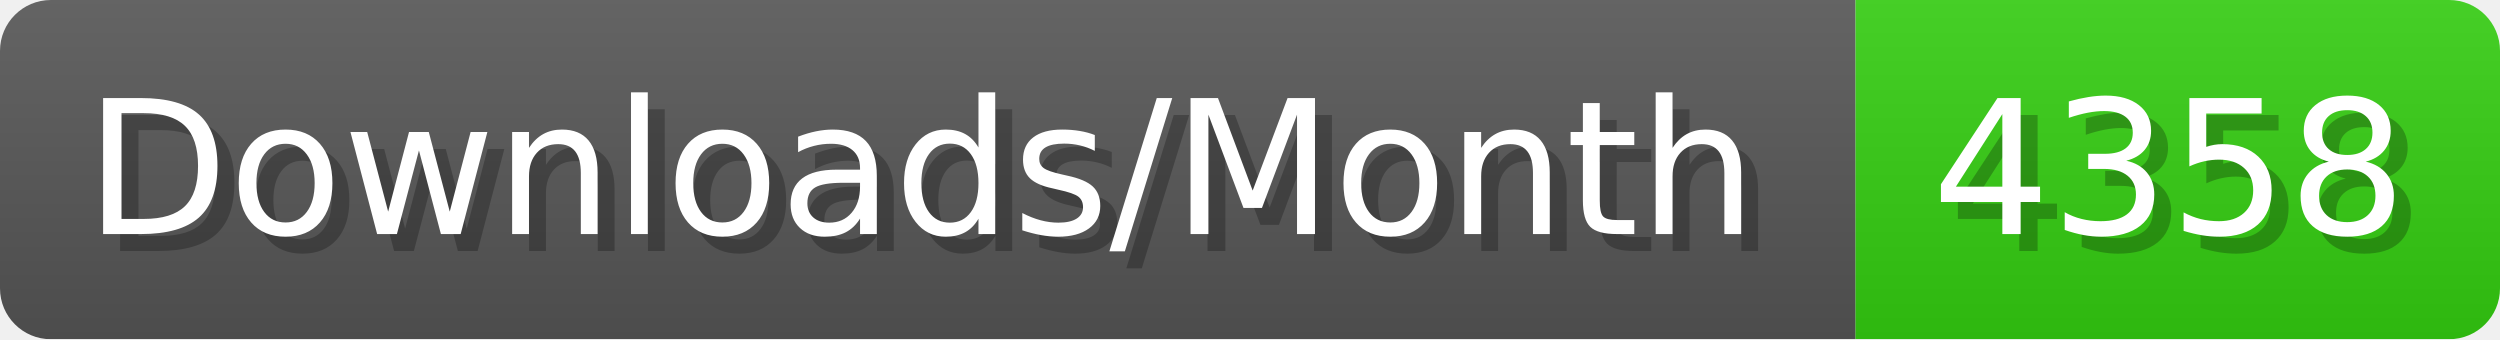
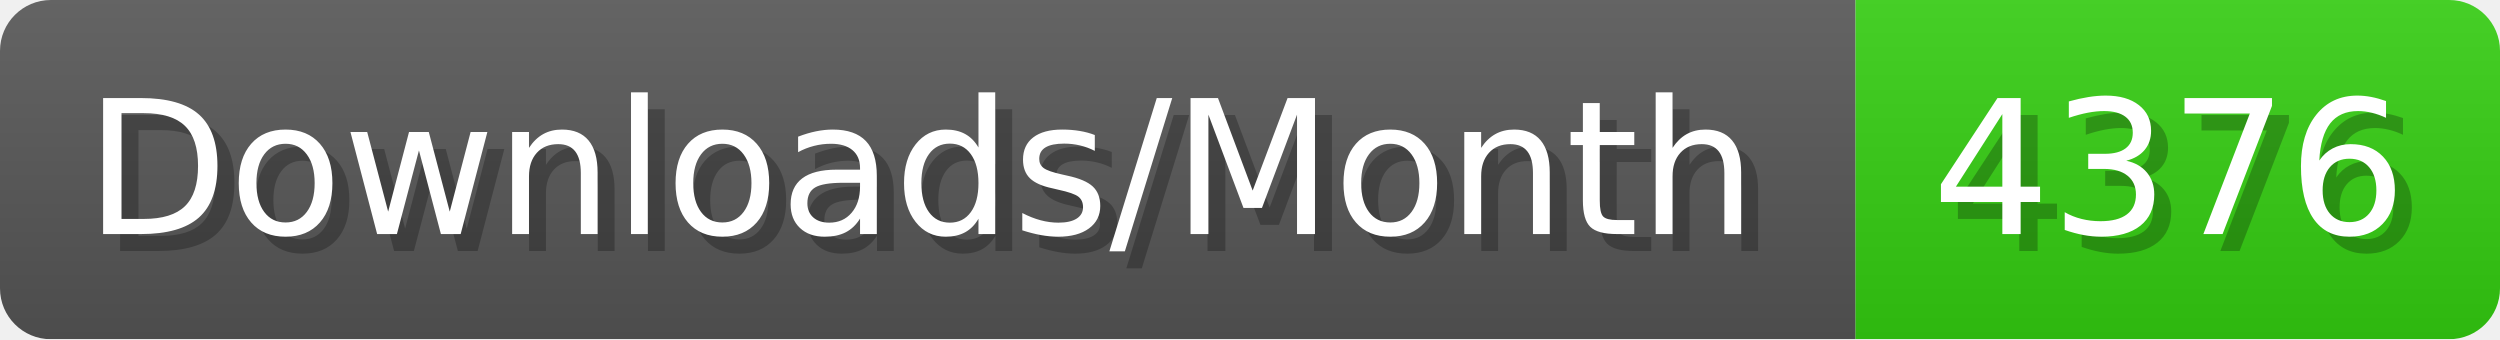
- <svg xmlns="http://www.w3.org/2000/svg" width="147.4" height="20" viewBox="0 0 1474 200" role="img" aria-label="Downloads/Month: 4358">
+ <svg xmlns="http://www.w3.org/2000/svg" width="147.4" height="20" viewBox="0 0 1474 200" role="img" aria-label="Downloads/Month: 4376">
  <linearGradient id="YlXUI" x2="0" y2="100%">
    <stop offset="0" stop-opacity=".1" stop-color="#EEE" />
    <stop offset="1" stop-opacity=".1" />
  </linearGradient>
  <mask id="JHhop">
    <rect width="1474" height="200" rx="30" fill="#FFF" />
  </mask>
  <g mask="url(#JHhop)">
    <rect width="1094" height="200" fill="#555" />
    <rect width="380" height="200" fill="#3C1" x="1094" />
    <rect width="1474" height="200" fill="url(#YlXUI)" />
  </g>
  <g aria-hidden="true" fill="#fff" text-anchor="start" font-family="Verdana,DejaVu Sans,sans-serif" font-size="110">
    <text x="60" y="148" textLength="994" fill="#000" opacity="0.25">Downloads/Month</text>
    <text x="50" y="138" textLength="994">Downloads/Month</text>
-     <text x="1149" y="148" textLength="280" fill="#000" opacity="0.25">4358</text>
-     <text x="1139" y="138" textLength="280">4358</text>
+     <text x="1149" y="148" textLength="280" fill="#000" opacity="0.25">4376</text>
+     <text x="1139" y="138" textLength="280">4376</text>
  </g>
</svg>
